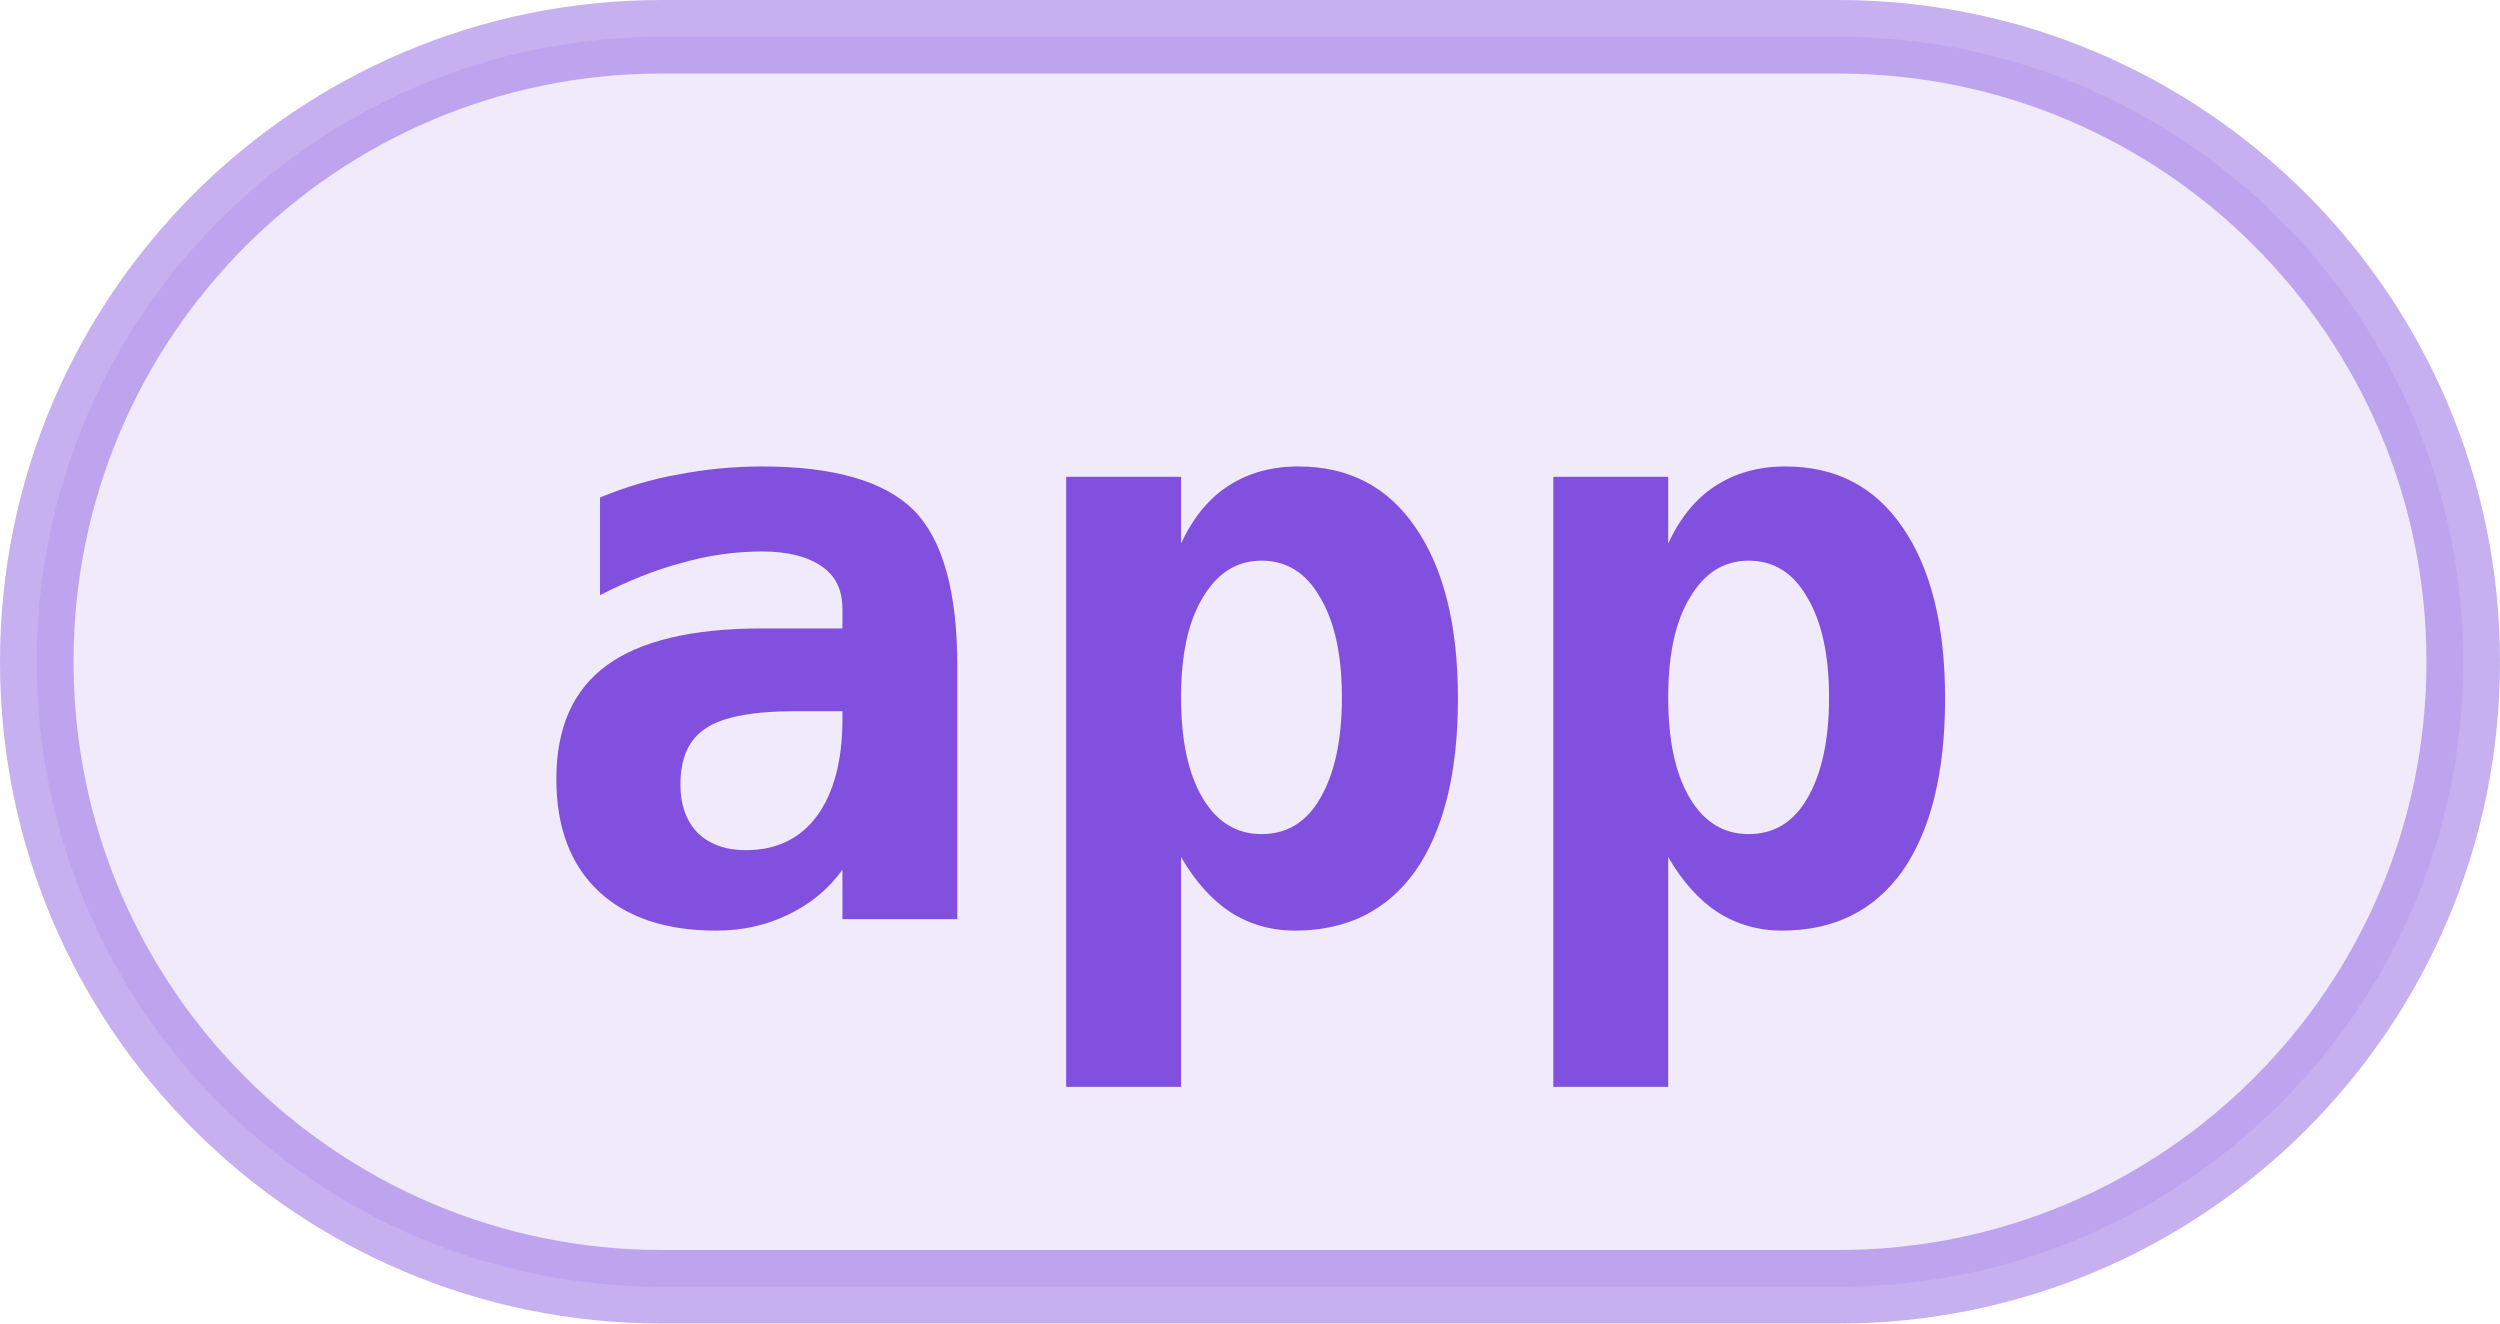
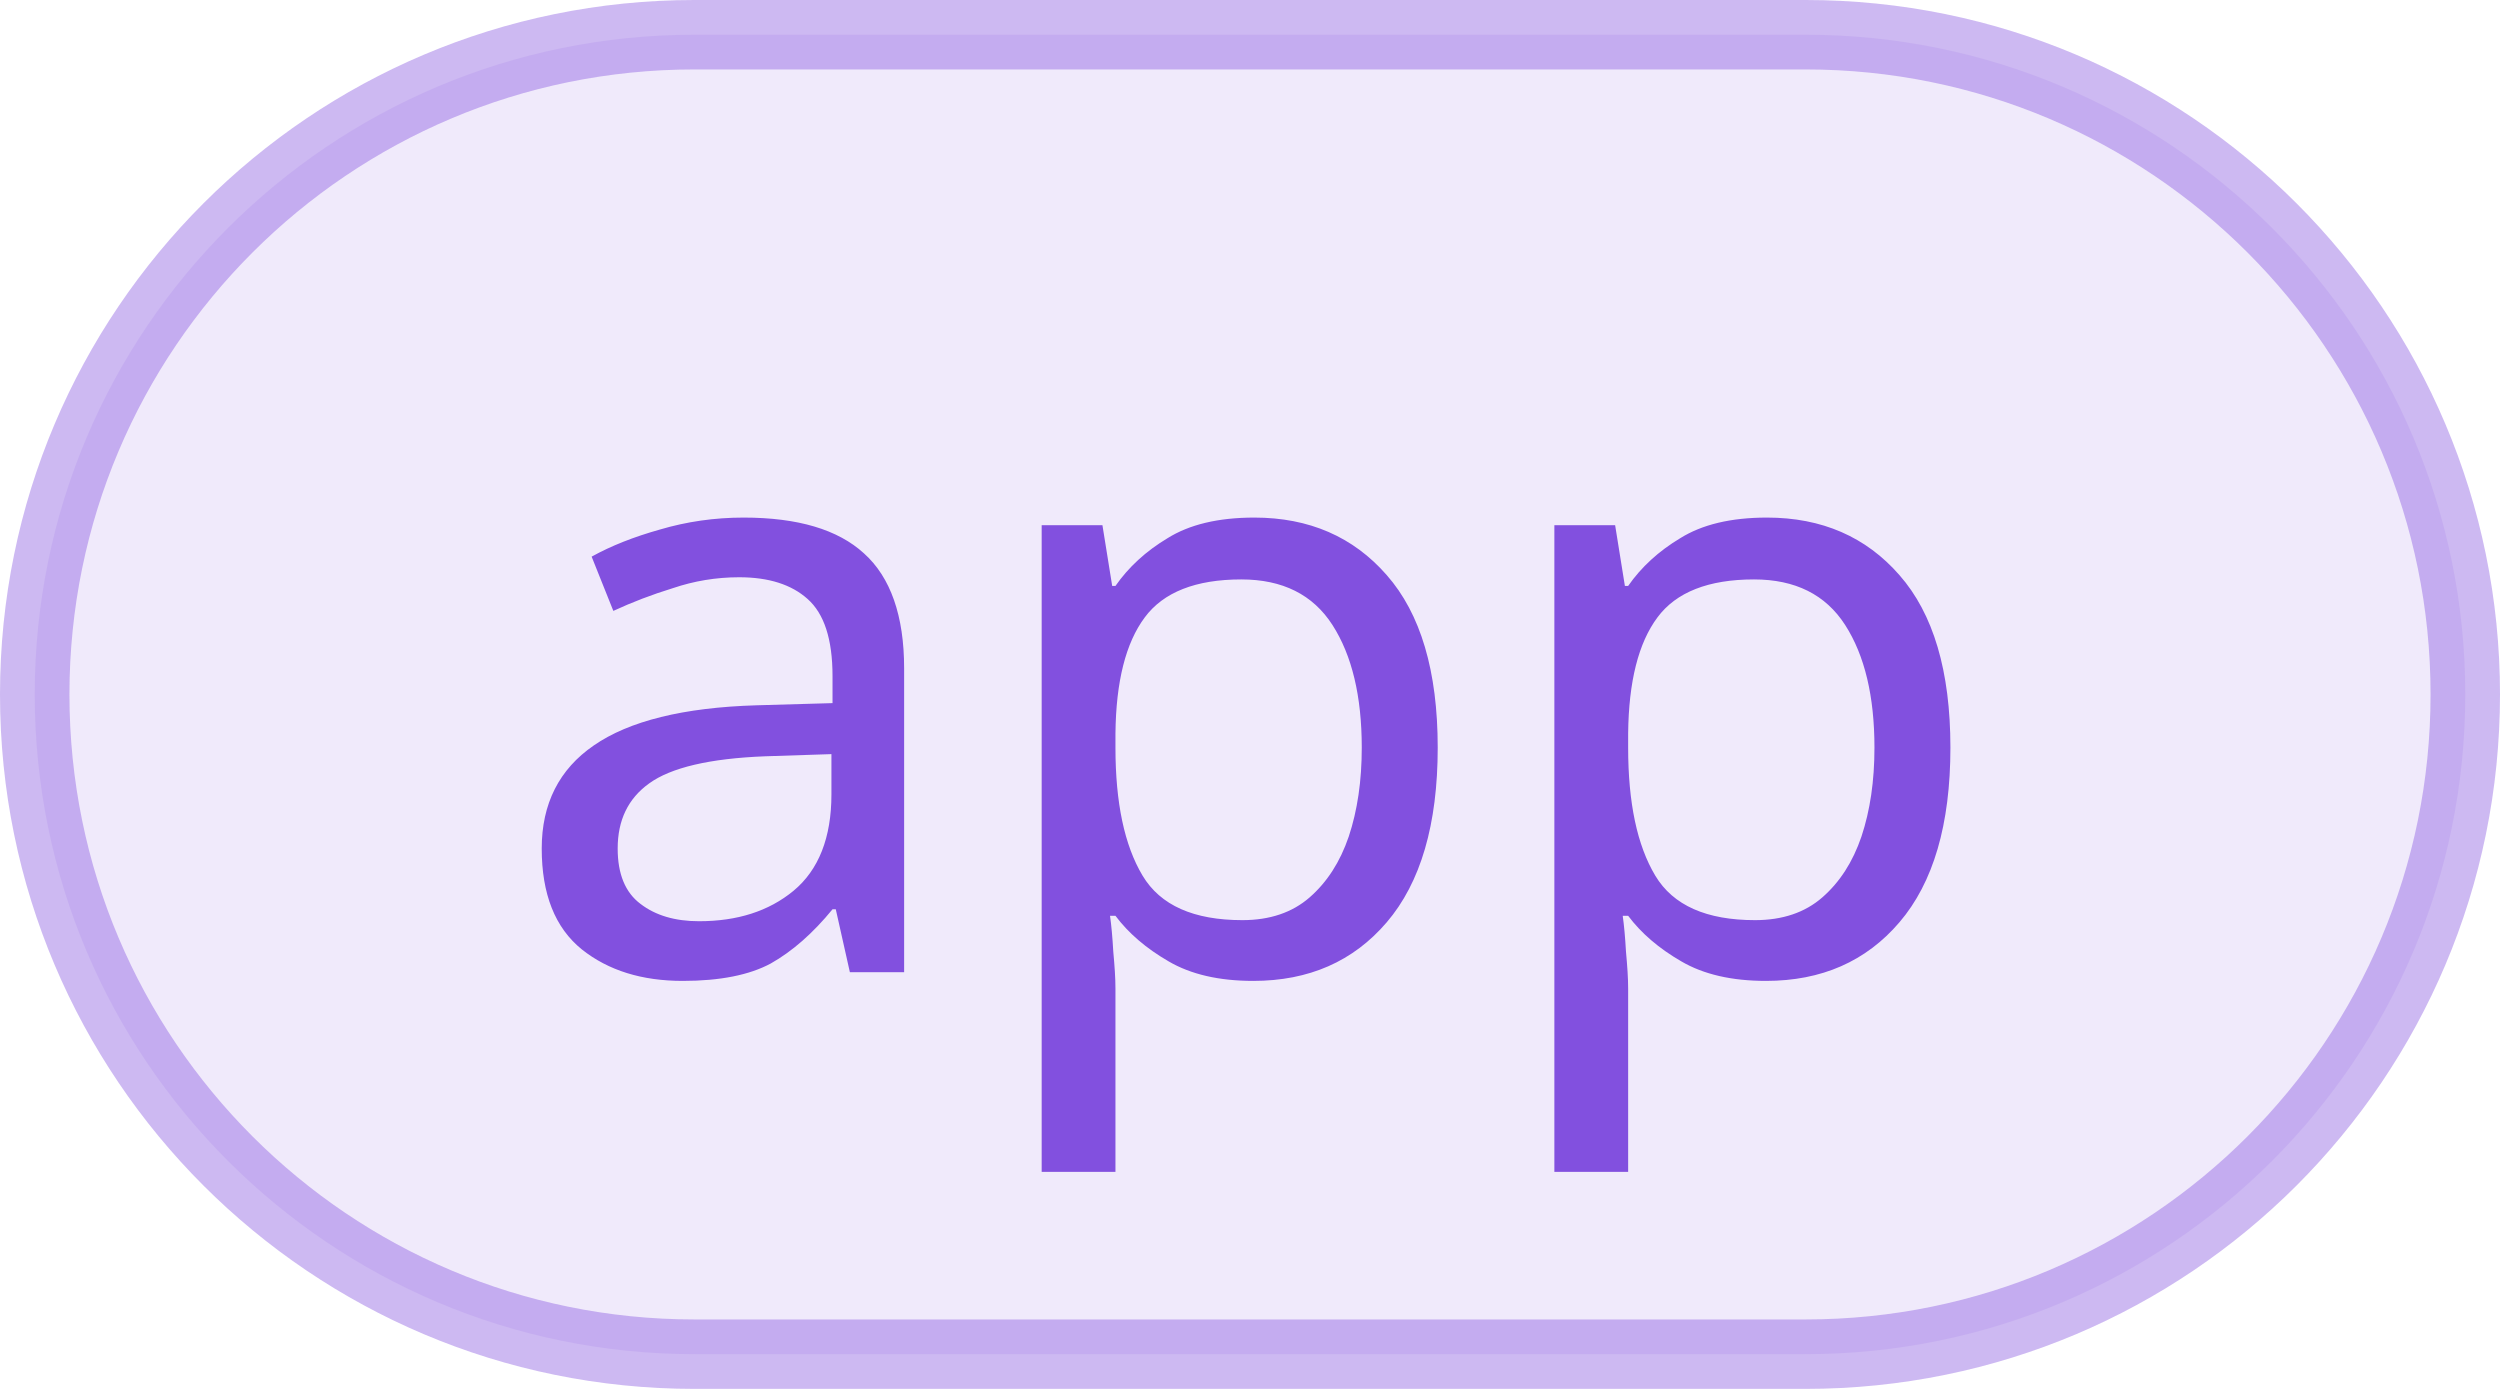
- <svg xmlns="http://www.w3.org/2000/svg" width="34" height="18" viewBox="0 0 34 18" role="img" aria-label="app">
-   <style>.b{fill:#8250df;fill-opacity:.12;stroke:#8250df;stroke-opacity:.45}.t{fill:#8250df;font:600 11px ui-monospace,SFMono-Regular,Menlo,Consolas,monospace}@media (prefers-color-scheme:dark){.b{fill:#ab7df8;stroke:#ab7df8}.t{fill:#ab7df8}}</style>
-   <rect class="b" x=".5" y=".5" width="33" height="17" rx="8.5" />
-   <text class="t" x="17" y="12.5" text-anchor="middle">app</text>
+ <svg xmlns="http://www.w3.org/2000/svg" width="36" height="20" viewBox="0 0 36 20" role="img" aria-label="app">
+   <style>.b{fill:#8250df;fill-opacity:.12;stroke:#8250df;stroke-opacity:.4}.t{fill:#8250df;font:500 12px -apple-system,BlinkMacSystemFont,"Segoe UI","Noto Sans",Helvetica,Arial,sans-serif}@media (prefers-color-scheme:dark){.b{fill:#ab7df8;stroke:#ab7df8}.t{fill:#ab7df8}}</style>
+   <rect class="b" x=".5" y=".5" width="35" height="19" rx="9.5" />
+   <text class="t" x="18" y="14" text-anchor="middle">app</text>
</svg>
